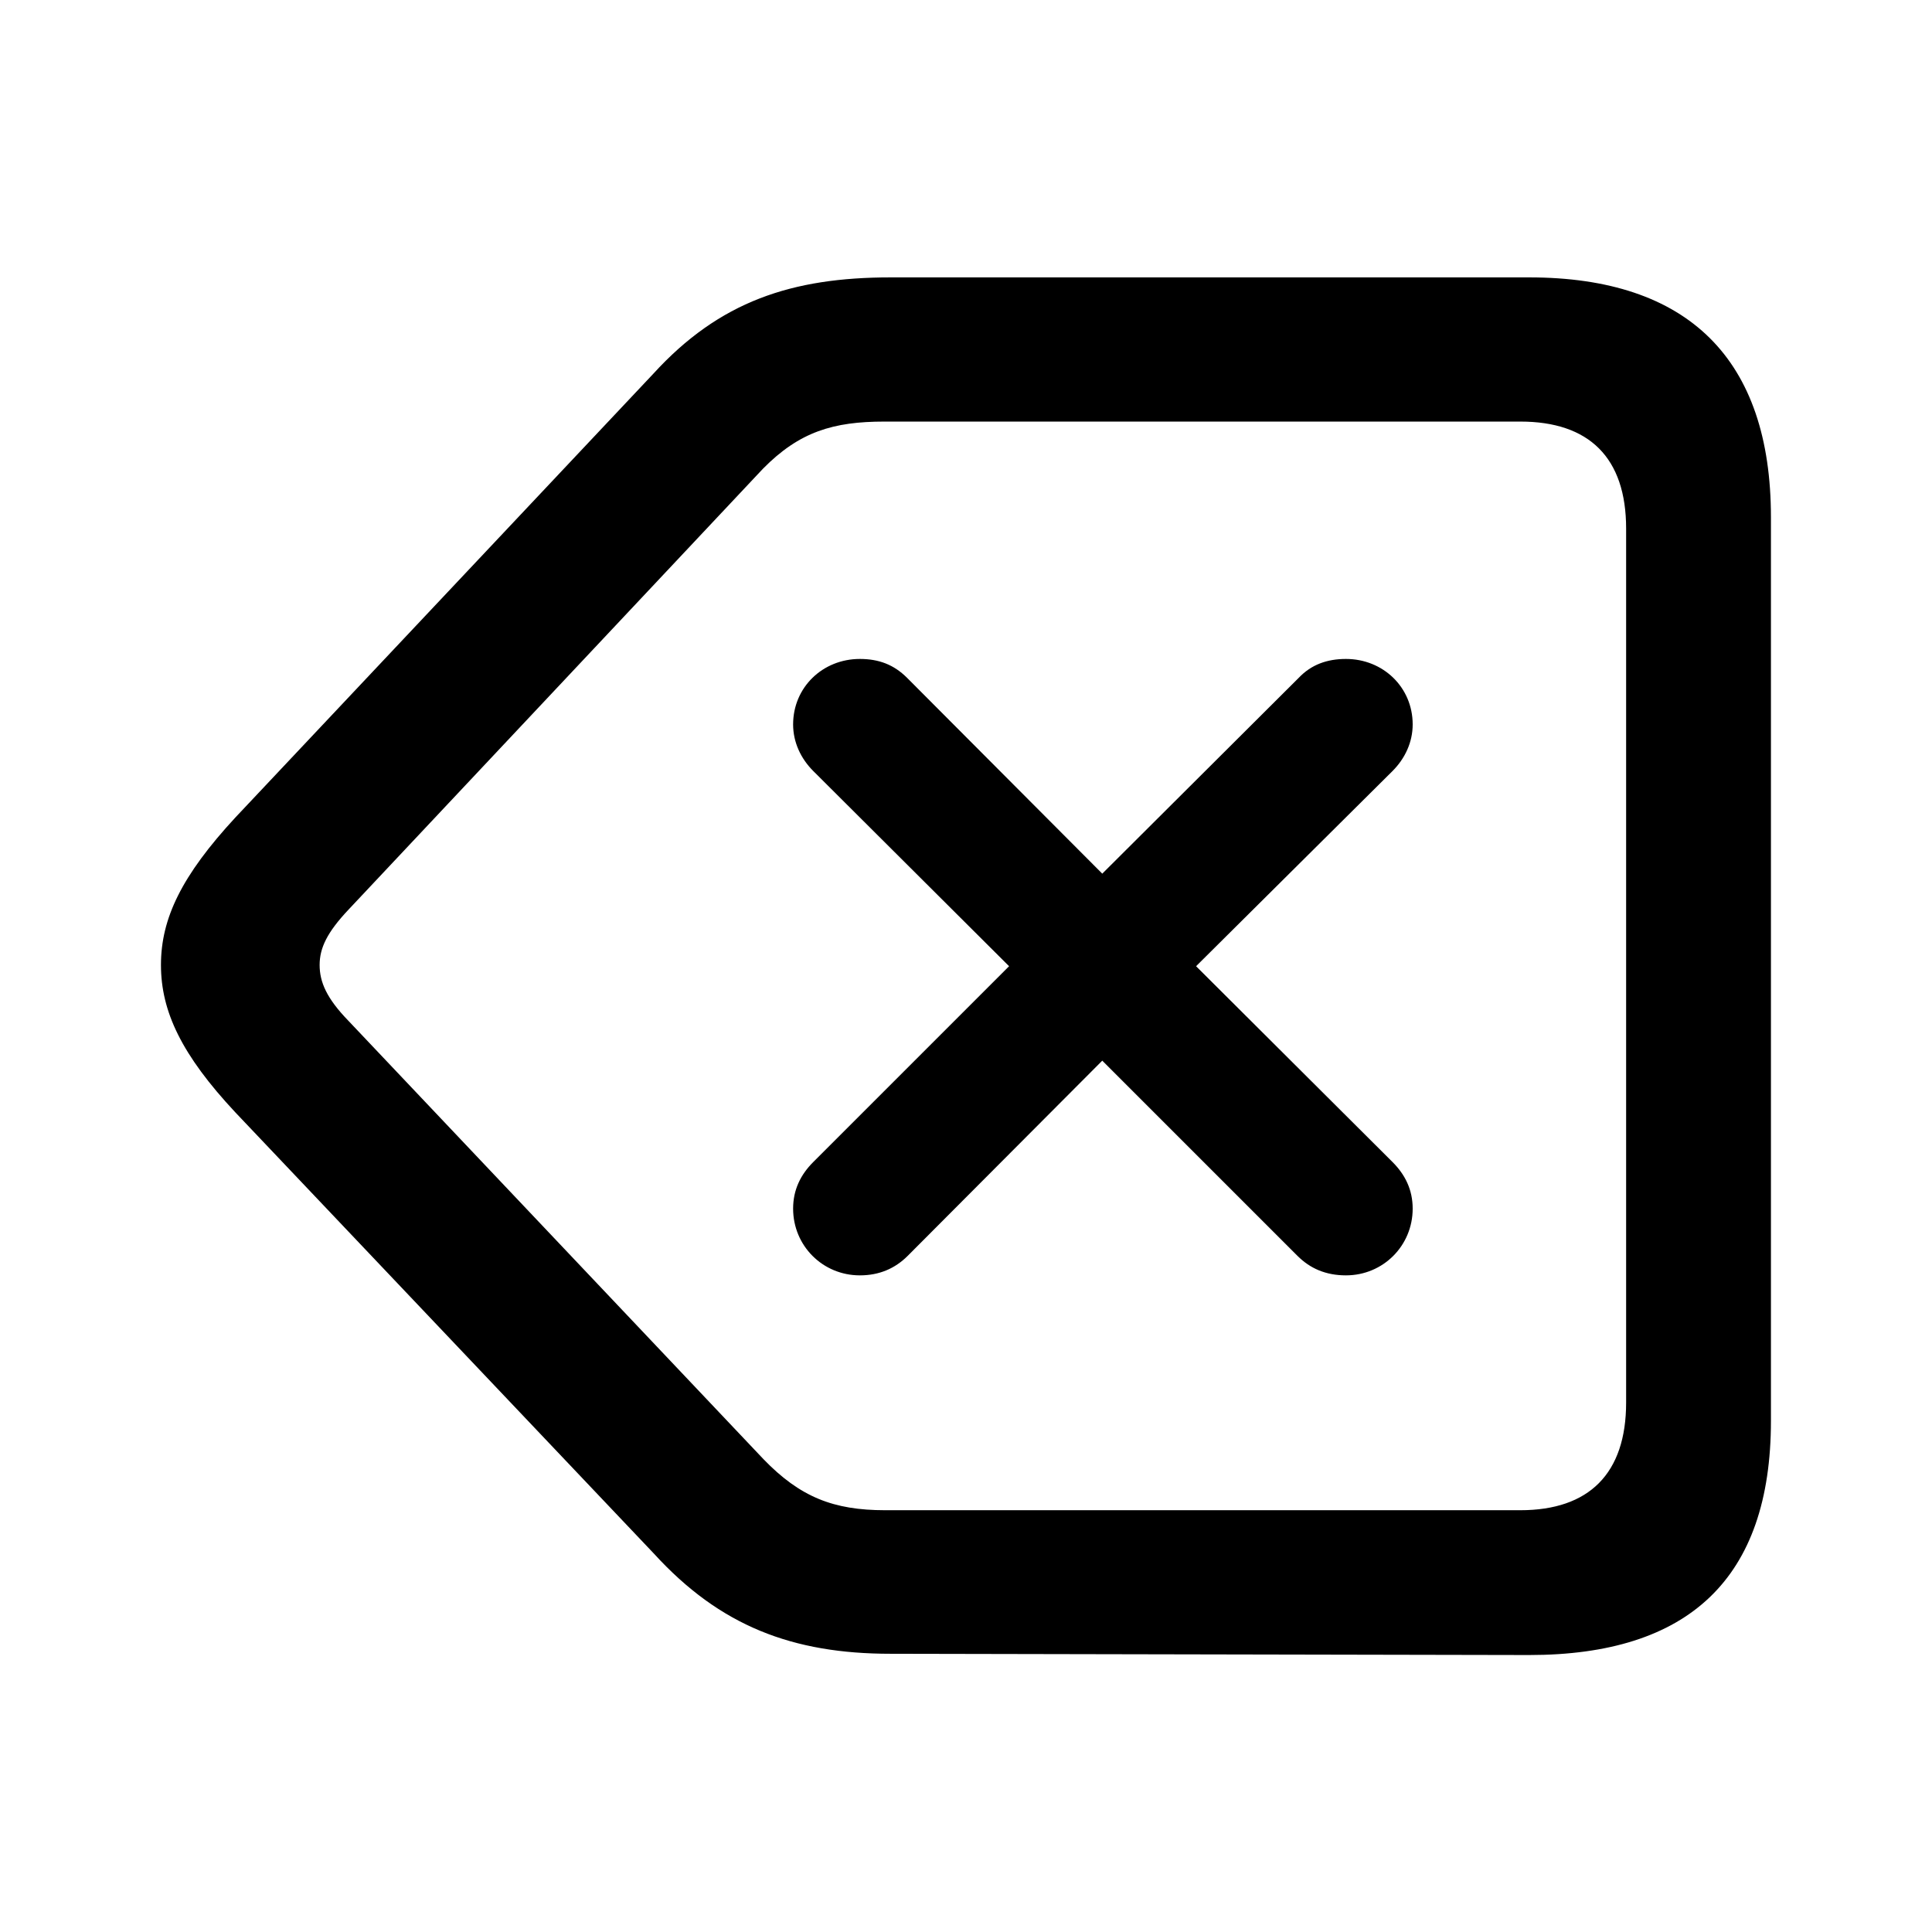
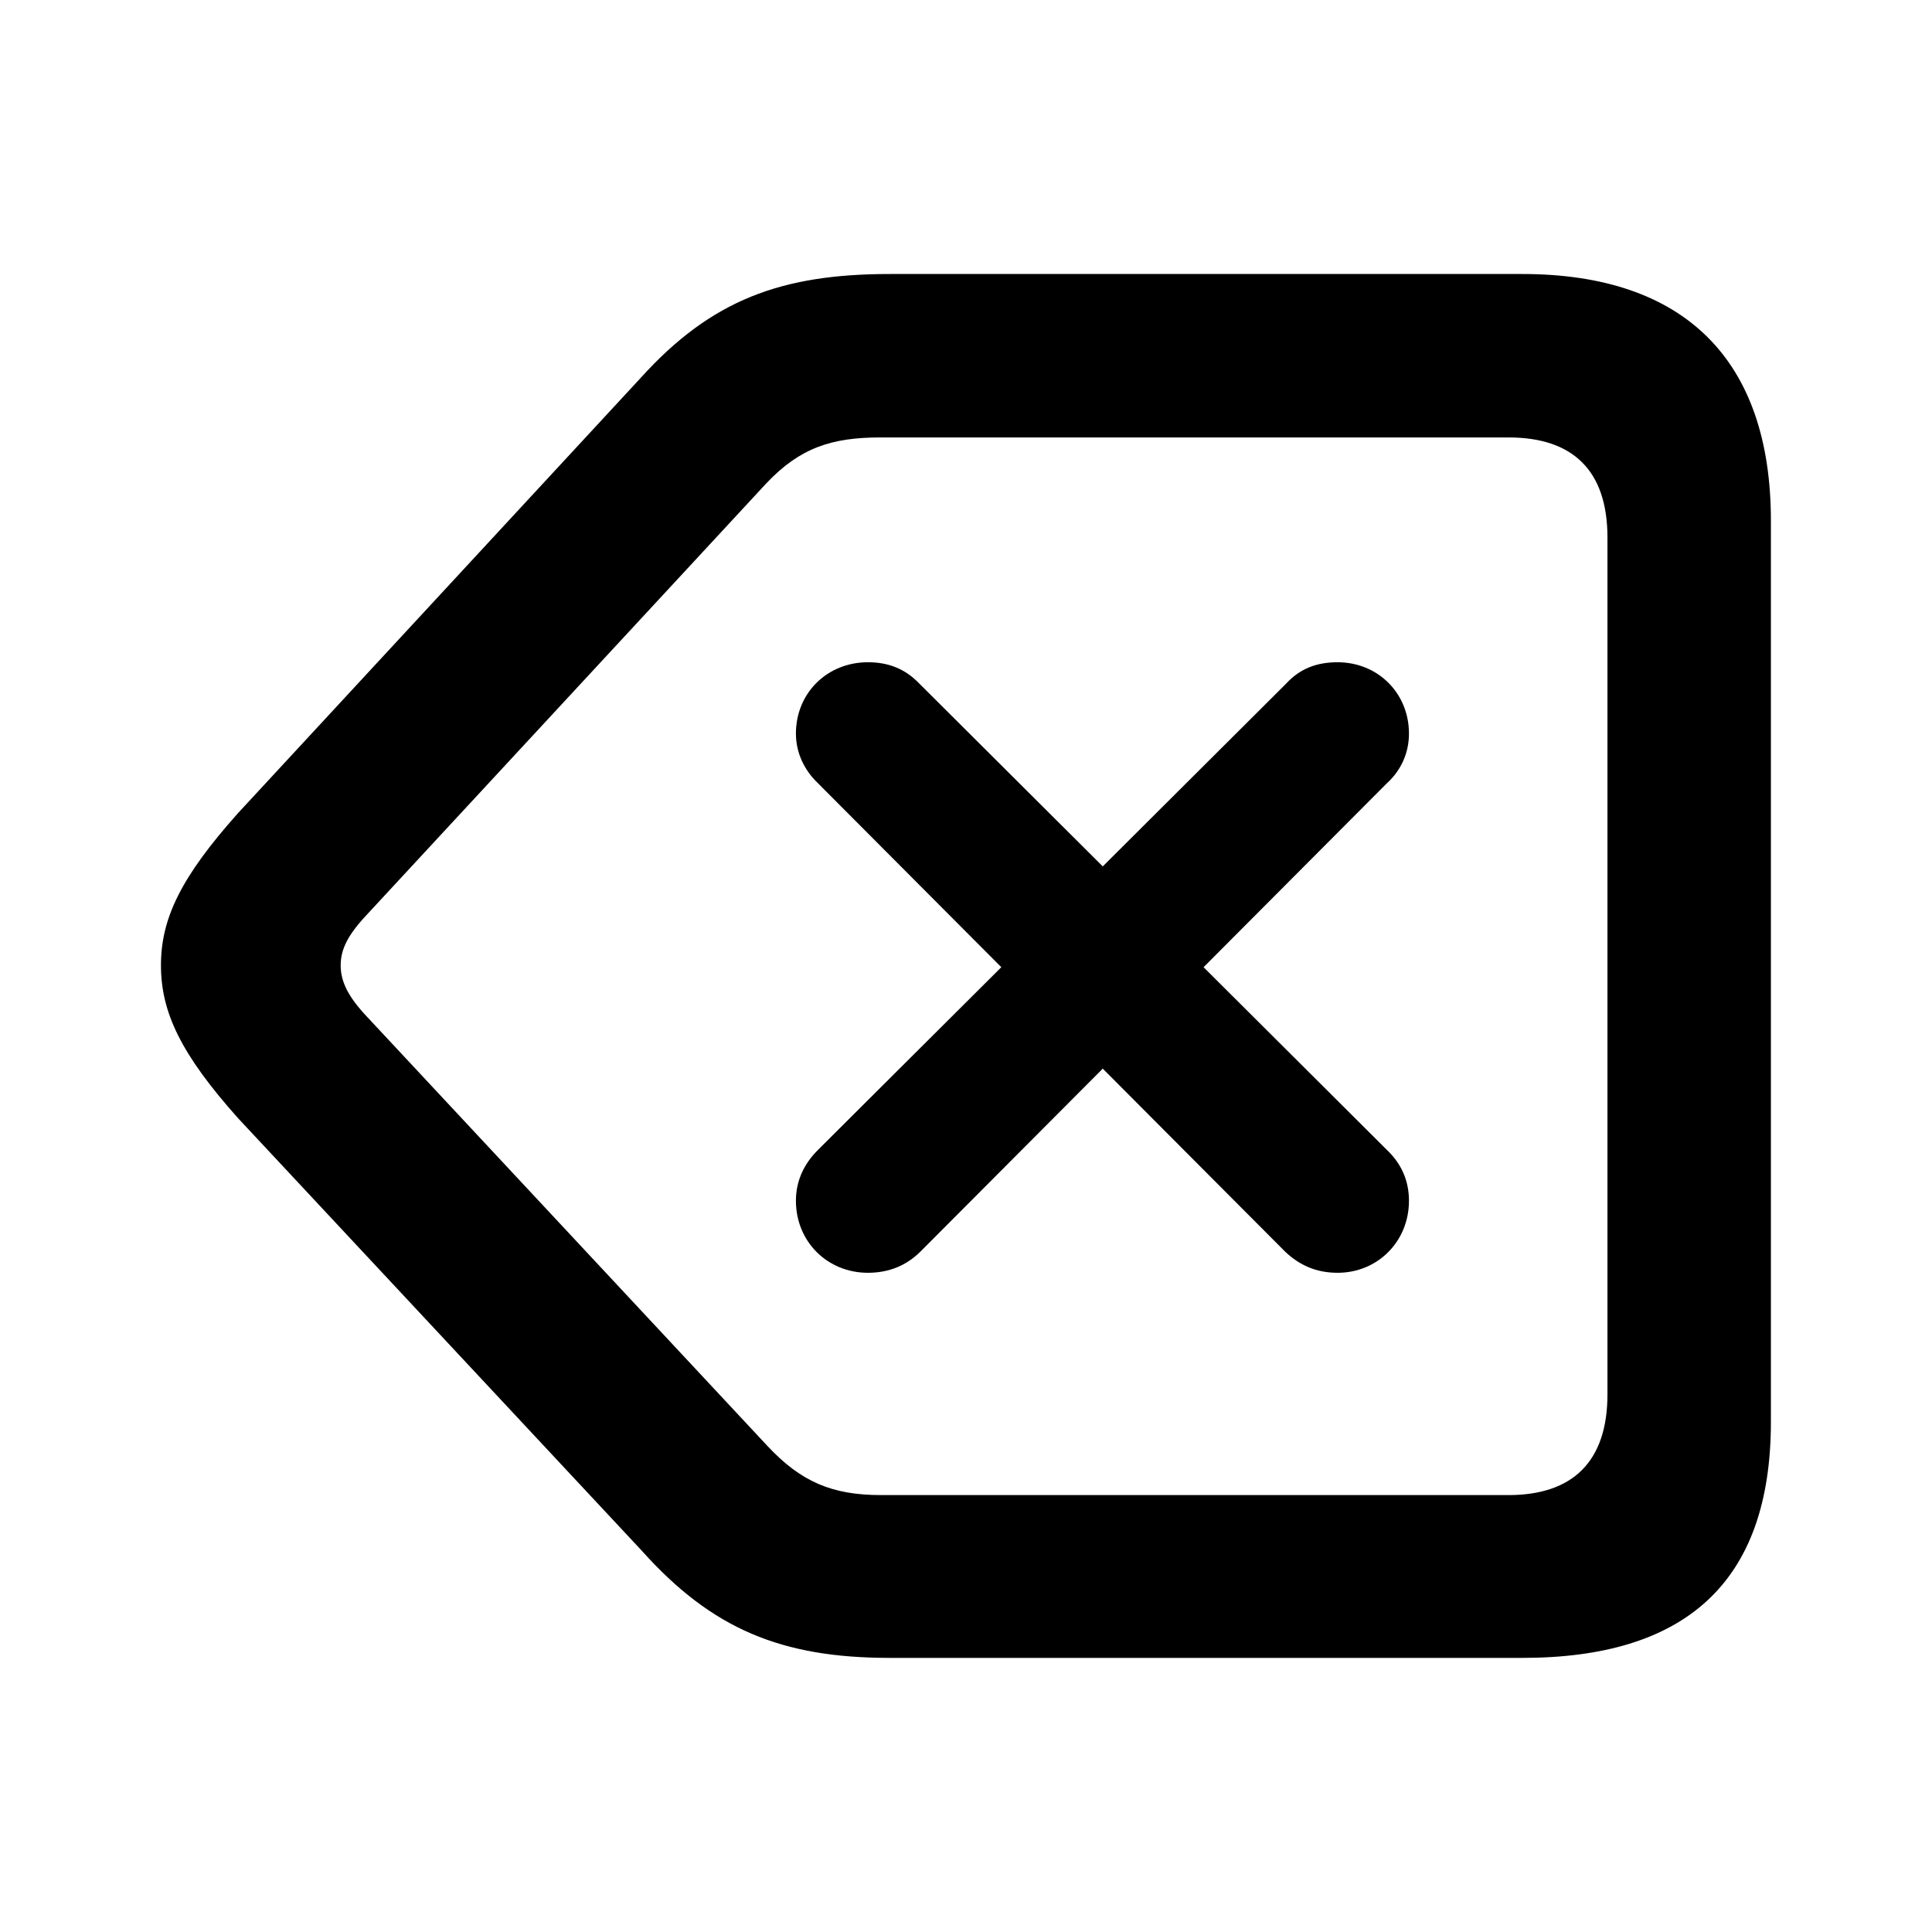
<svg xmlns="http://www.w3.org/2000/svg" viewBox="0 0 24 24" width="24" height="24">
-   <path transform="matrix(0.782157, 0, 0, 0.782157, 0.1301558, 18.60403)" d="M24.12 2.50C26.65 2.50 27.96 1.29 27.96-1.22L27.96-15.57C27.96-18.08 26.65-19.38 24.12-19.38L13.98-19.38C12.41-19.38 11.26-19.00 10.21-17.85L3.57-10.80C2.72-9.88 2.39-9.20 2.39-8.46C2.39-7.72 2.72-7.03 3.57-6.12L10.22 0.89C11.27 2.04 12.42 2.48 13.98 2.48ZM23.98 0.20L13.89 0.20C13.07 0.20 12.54-0.01 11.96-0.61L5.37-7.57C5.02-7.93 4.91-8.19 4.91-8.46C4.91-8.73 5.03-8.98 5.37-9.34L11.95-16.34C12.53-16.93 13.07-17.09 13.88-17.09L23.98-17.09C25.07-17.09 25.66-16.52 25.66-15.39L25.66-1.51C25.66-0.38 25.07 0.20 23.98 0.20ZM14.25-3.84L17.34-6.94L20.44-3.84C20.64-3.64 20.89-3.53 21.21-3.53C21.80-3.53 22.27-4.00 22.27-4.59C22.27-4.89 22.15-5.13 21.95-5.33L18.83-8.44L21.95-11.54C22.15-11.74 22.27-12 22.27-12.28C22.27-12.87 21.80-13.32 21.21-13.32C20.91-13.32 20.66-13.23 20.46-13.02L17.34-9.91L14.24-13.02C14.03-13.23 13.79-13.32 13.49-13.32C12.90-13.32 12.43-12.87 12.43-12.28C12.43-12 12.55-11.74 12.75-11.54L15.86-8.44L12.75-5.33C12.55-5.13 12.43-4.89 12.43-4.59C12.43-4.00 12.90-3.53 13.49-3.53C13.80-3.53 14.05-3.64 14.25-3.84Z" fill="currentColor" />
+   <path transform="matrix(0.7778791, 0, 0, 0.7778791, 0.1403829, 18.57247)" d="M24.13 2.60C26.72 2.60 28.10 1.41 28.10-1.17L28.10-15.56C28.10-18.13 26.72-19.50 24.13-19.50L14.03-19.50C12.30-19.50 11.18-19.09 10.05-17.84L3.62-10.89C2.71-9.87 2.39-9.21 2.39-8.46C2.39-7.71 2.71-7.04 3.62-6.02L10.07 0.89C11.19 2.14 12.30 2.60 14.03 2.60ZM23.91 0L13.89 0C13.11 0 12.61-0.21 12.07-0.79L5.67-7.65C5.37-7.97 5.26-8.21 5.26-8.46C5.26-8.71 5.37-8.94 5.67-9.26L12.06-16.16C12.60-16.73 13.11-16.89 13.88-16.89L23.91-16.89C24.93-16.89 25.49-16.37 25.49-15.29L25.49-1.61C25.49-0.53 24.93 0 23.91 0ZM14.52-3.89L17.43-6.81L20.34-3.89C20.57-3.67 20.84-3.55 21.18-3.55C21.82-3.55 22.32-4.05 22.32-4.70C22.32-5.02 22.20-5.29 21.97-5.51L19.04-8.43L21.97-11.37C22.20-11.58 22.32-11.86 22.32-12.16C22.32-12.81 21.82-13.30 21.18-13.30C20.85-13.30 20.58-13.20 20.36-12.96L17.43-10.04L14.50-12.96C14.27-13.20 14.00-13.30 13.68-13.30C13.03-13.30 12.53-12.81 12.53-12.16C12.53-11.86 12.66-11.58 12.88-11.37L15.81-8.43L12.88-5.51C12.66-5.29 12.53-5.02 12.53-4.70C12.53-4.05 13.03-3.55 13.68-3.55C14.02-3.55 14.30-3.67 14.52-3.89Z" fill="currentColor" />
</svg>
